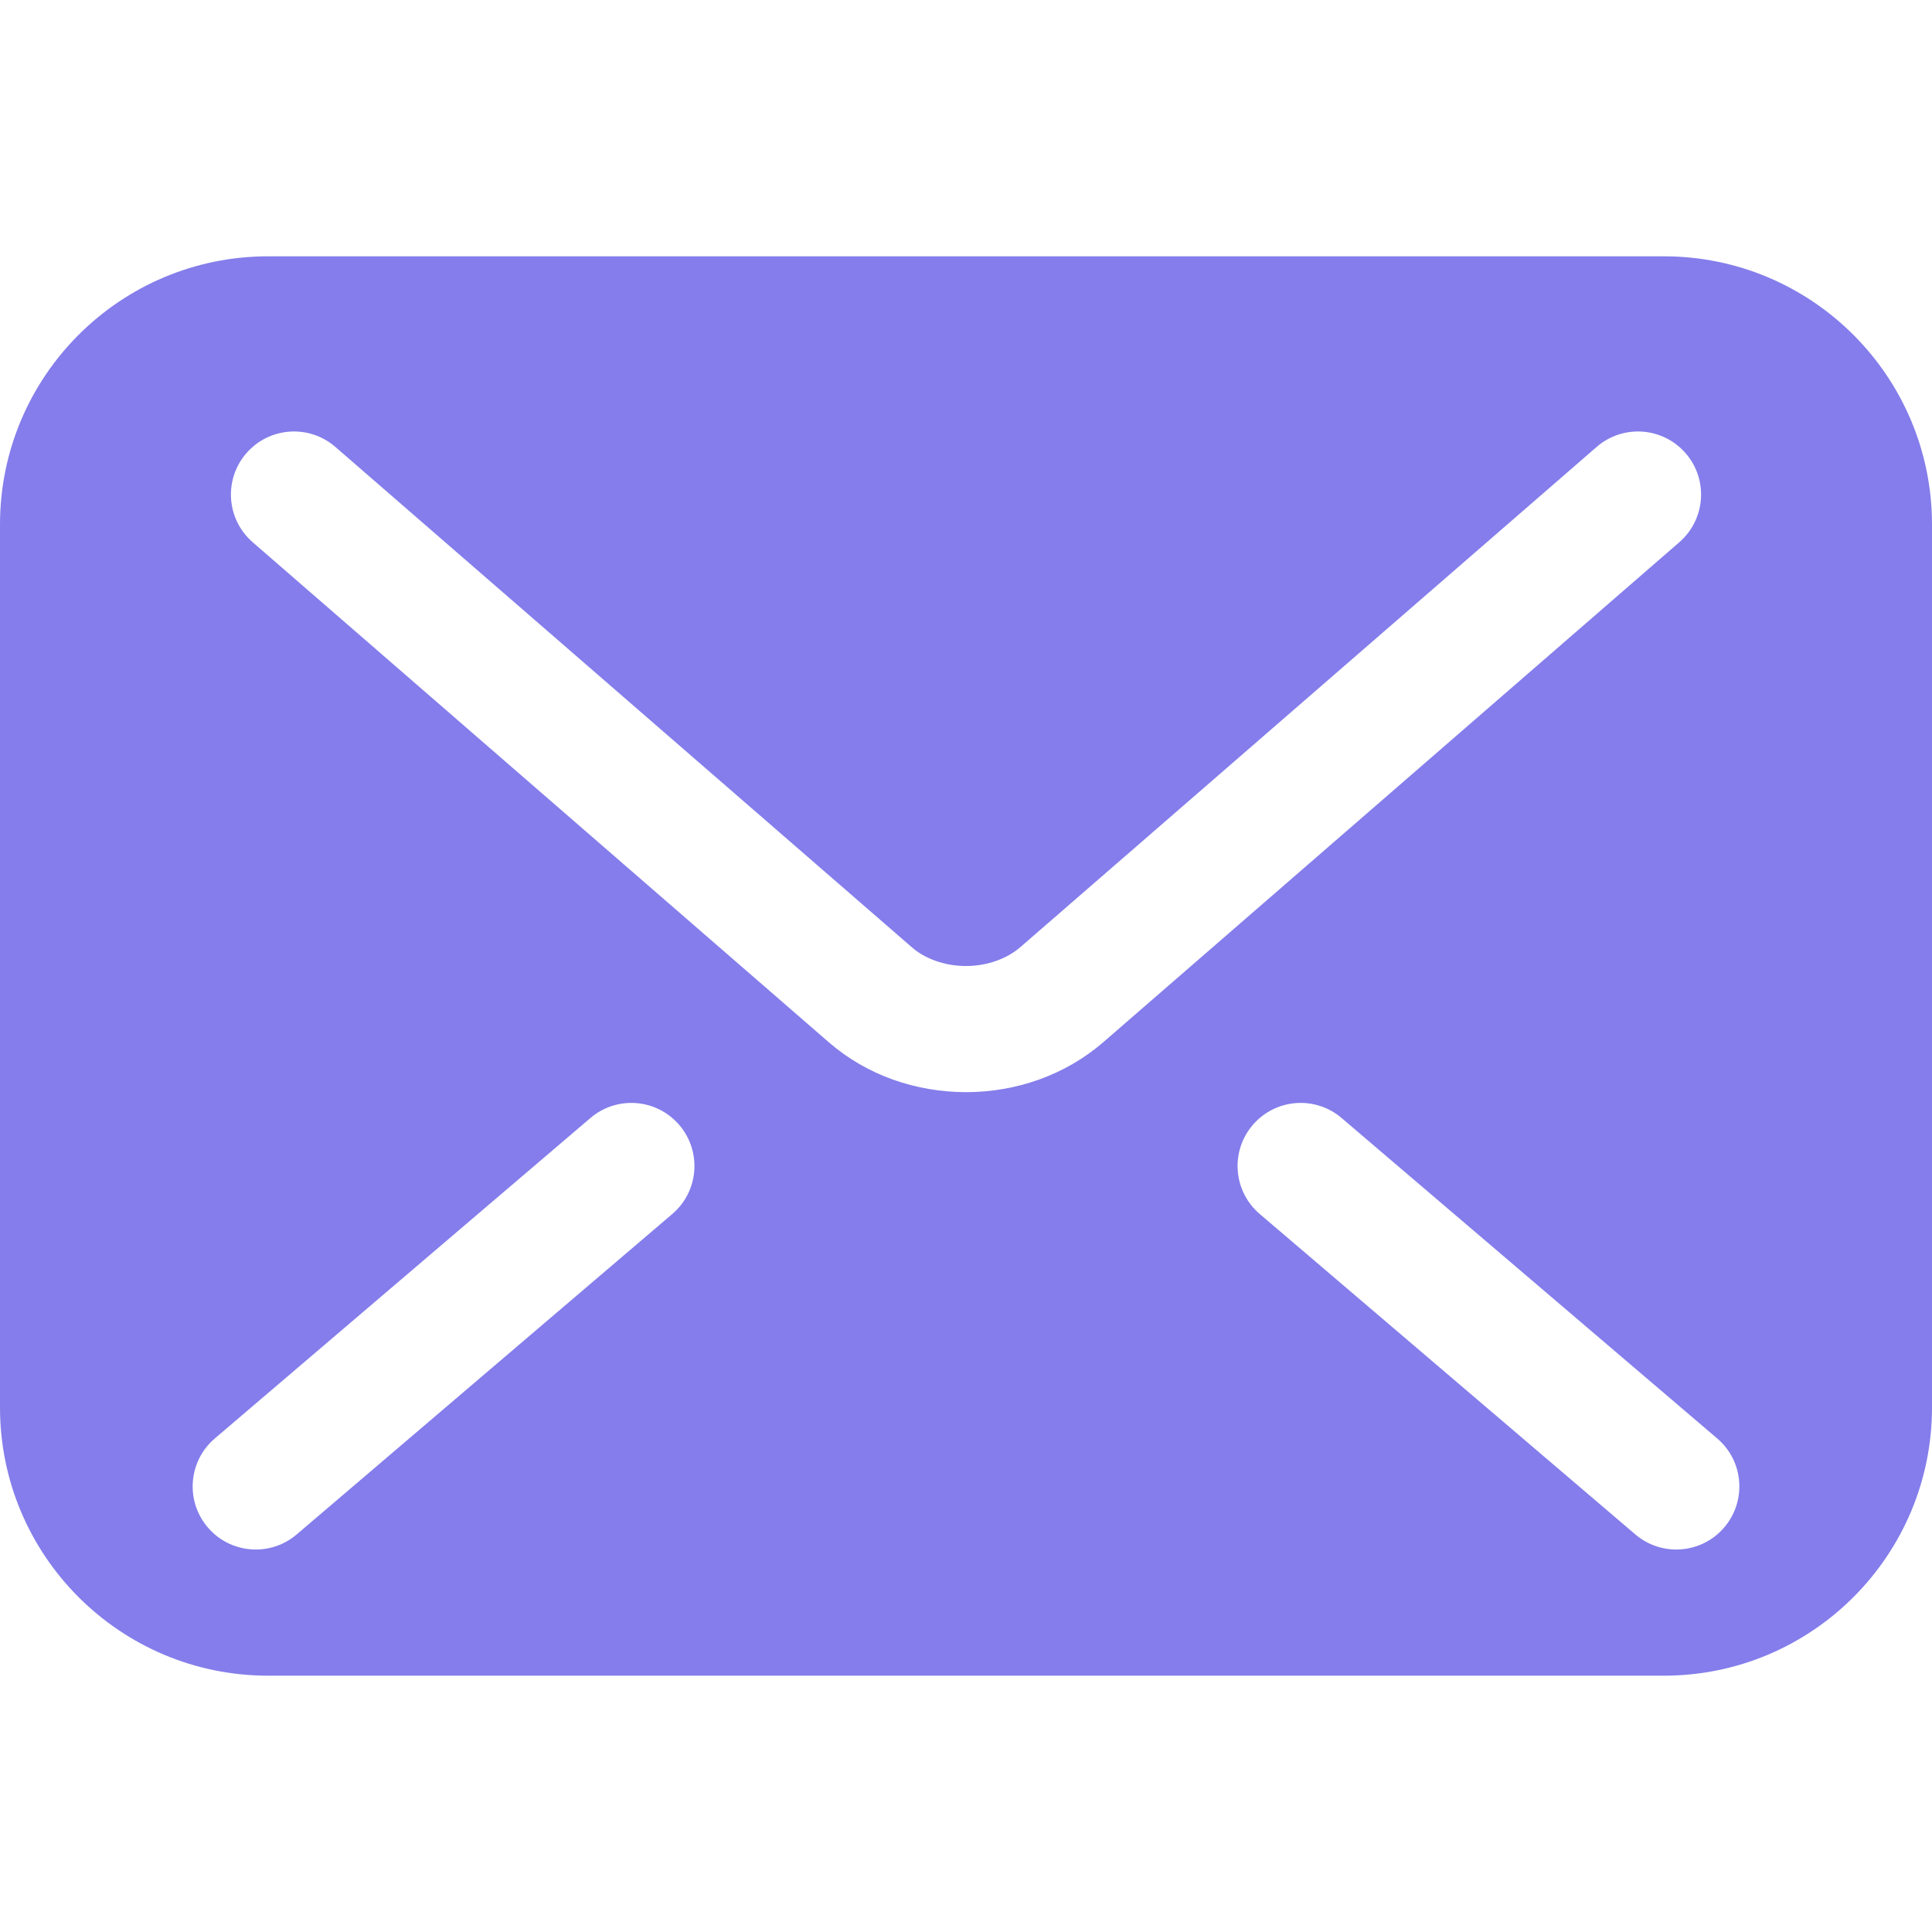
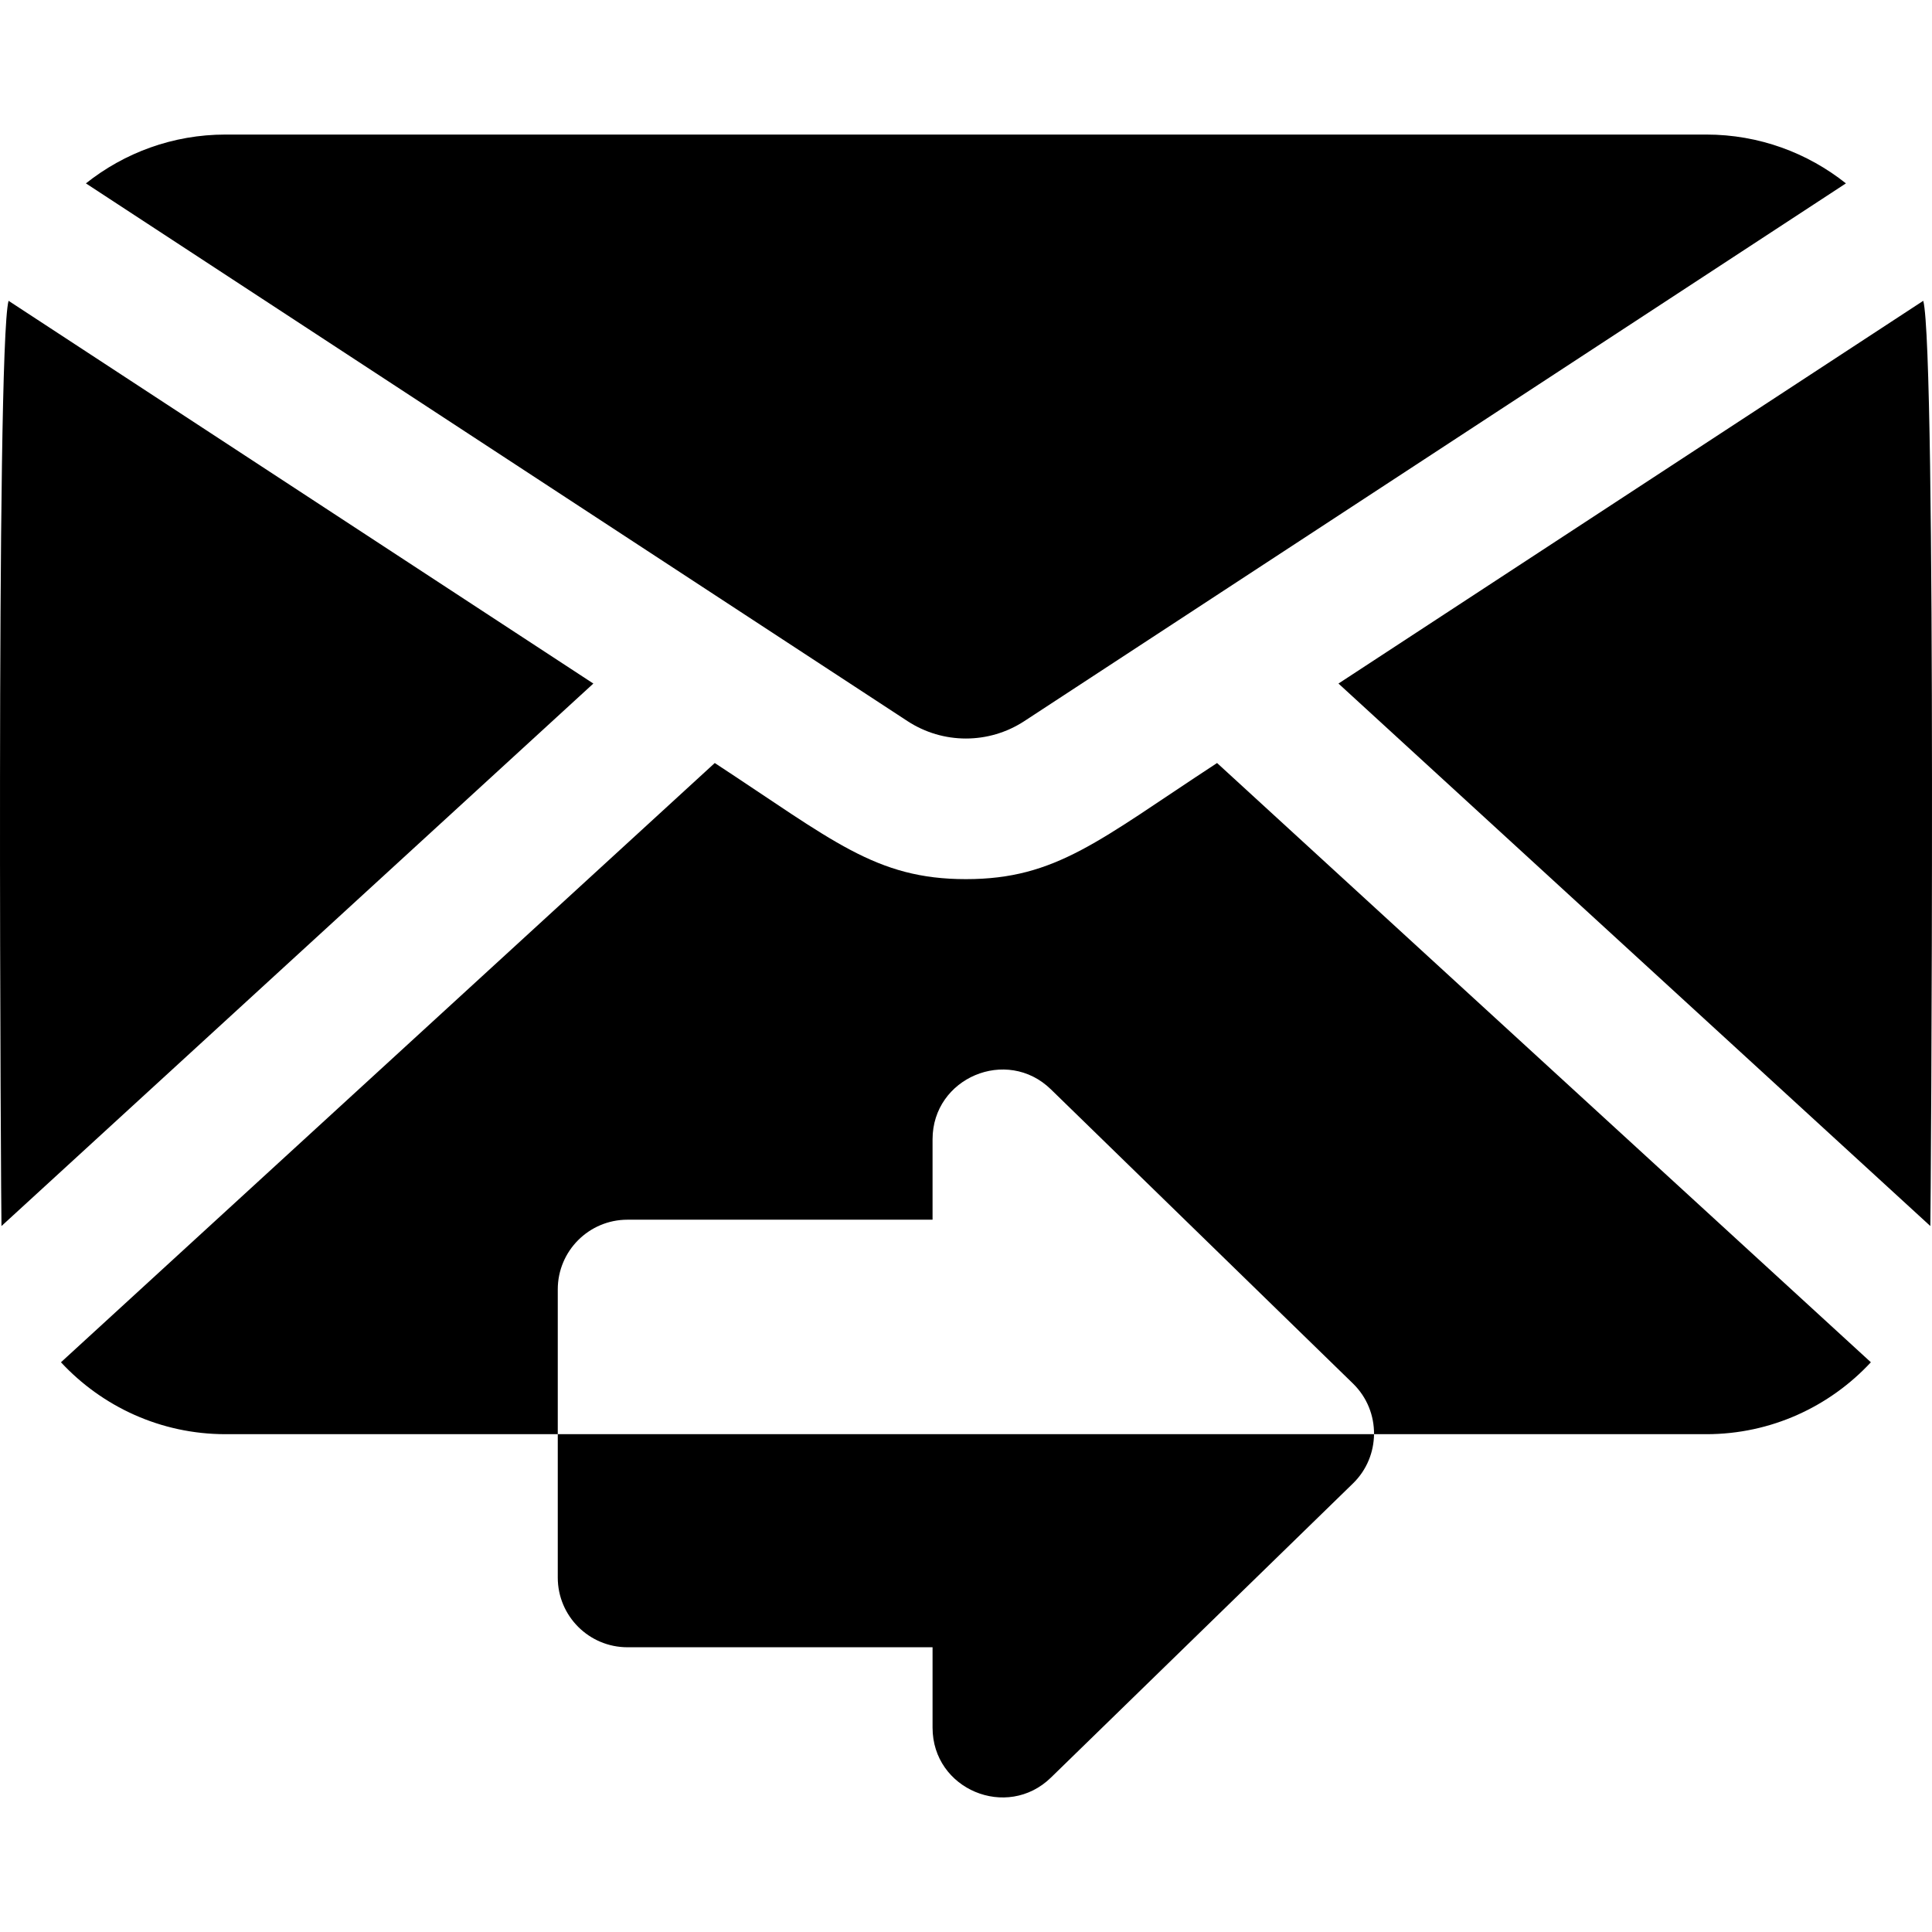
- <svg viewBox="0 0 512 512" fill="#847deb">
-   <g>
-     <path d="M440.917,67.925H71.083C31.827,67.925,0,99.752,0,139.008v233.984c0,39.256,31.827,71.083,71.083,71.083   h369.834c39.255,0,71.083-31.827,71.083-71.083V139.008C512,99.752,480.172,67.925,440.917,67.925z M178.166,321.72l-99.54,84.92   c-7.021,5.992-17.576,5.159-23.567-1.869c-5.992-7.021-5.159-17.576,1.87-23.567l99.54-84.92c7.02-5.992,17.574-5.159,23.566,1.87   C186.027,305.174,185.194,315.729,178.166,321.72z M256,289.436c-13.314-0.033-26.22-4.457-36.31-13.183l0.008,0.008l-0.032-0.024   c0.008,0.008,0.017,0.008,0.024,0.016L66.962,143.694c-6.98-6.058-7.723-16.612-1.674-23.583c6.057-6.98,16.612-7.723,23.582-1.674   l152.771,132.592c3.265,2.906,8.645,5.004,14.359,4.971c5.706,0.017,10.995-2.024,14.44-5.028l0.074-0.065l152.615-132.469   c6.971-6.049,17.526-5.306,23.583,1.674c6.048,6.97,5.306,17.525-1.674,23.583l-152.77,132.599   C282.211,284.929,269.322,289.419,256,289.436z M456.948,404.771c-5.992,7.028-16.547,7.861-23.566,1.869l-99.54-84.92   c-7.028-5.992-7.861-16.546-1.869-23.566c5.991-7.029,16.546-7.861,23.566-1.87l99.54,84.92   C462.107,387.195,462.94,397.75,456.948,404.771z" />
-   </g>
+ <svg viewBox="0 0 511.999 511.999">
+   <path d="M255.977,232.981c-23.993,0-35.282-10.303-66.559-30.774L16.154,361.015     c10.883,11.711,26.401,19.058,43.612,19.058h88.048v37.993c0,10.203,8.271,18.474,18.474,18.474h80.849v21.309     c0,16.383,19.722,24.573,31.363,13.235l80.056-77.964c3.671-3.575,5.525-8.303,5.574-13.049c0,0.001,0,0.002,0,0.003h88.057     c17.21,0,32.73-7.346,43.612-19.058L322.535,202.207C291.217,222.705,279.943,232.981,255.977,232.981z M364.131,380.07H147.814     v-38.363c0-10.203,8.271-18.474,18.474-18.474h80.849v-21.307c0-16.303,19.685-24.615,31.363-13.235l80.056,77.963     C362.327,370.327,364.178,375.207,364.131,380.07z" />
+   <path d="M2.269,79.717c-3.428,12.706-1.983,243.761-1.877,245.196l156.851-143.765L2.269,79.717z" />
+   <path d="M271.464,191.097l217.723-142.5c-10.17-8.09-23.026-12.939-36.999-12.939H59.766     c-13.975,0-26.829,4.85-36.999,12.939l217.723,142.5C249.897,197.254,262.056,197.255,271.464,191.097z" />
+   <path d="M509.683,79.717L354.709,181.148L511.56,324.913C511.666,323.482,513.245,92.914,509.683,79.717z" />
</svg>
